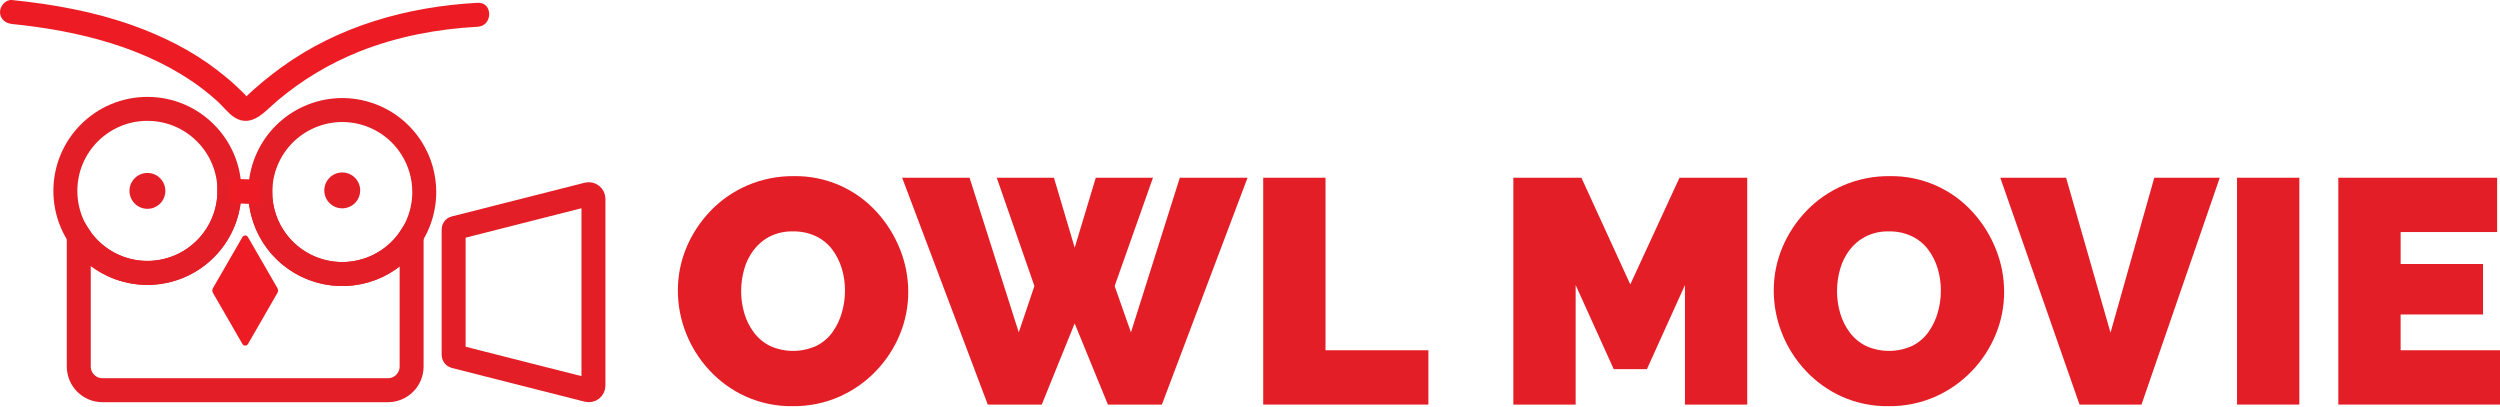
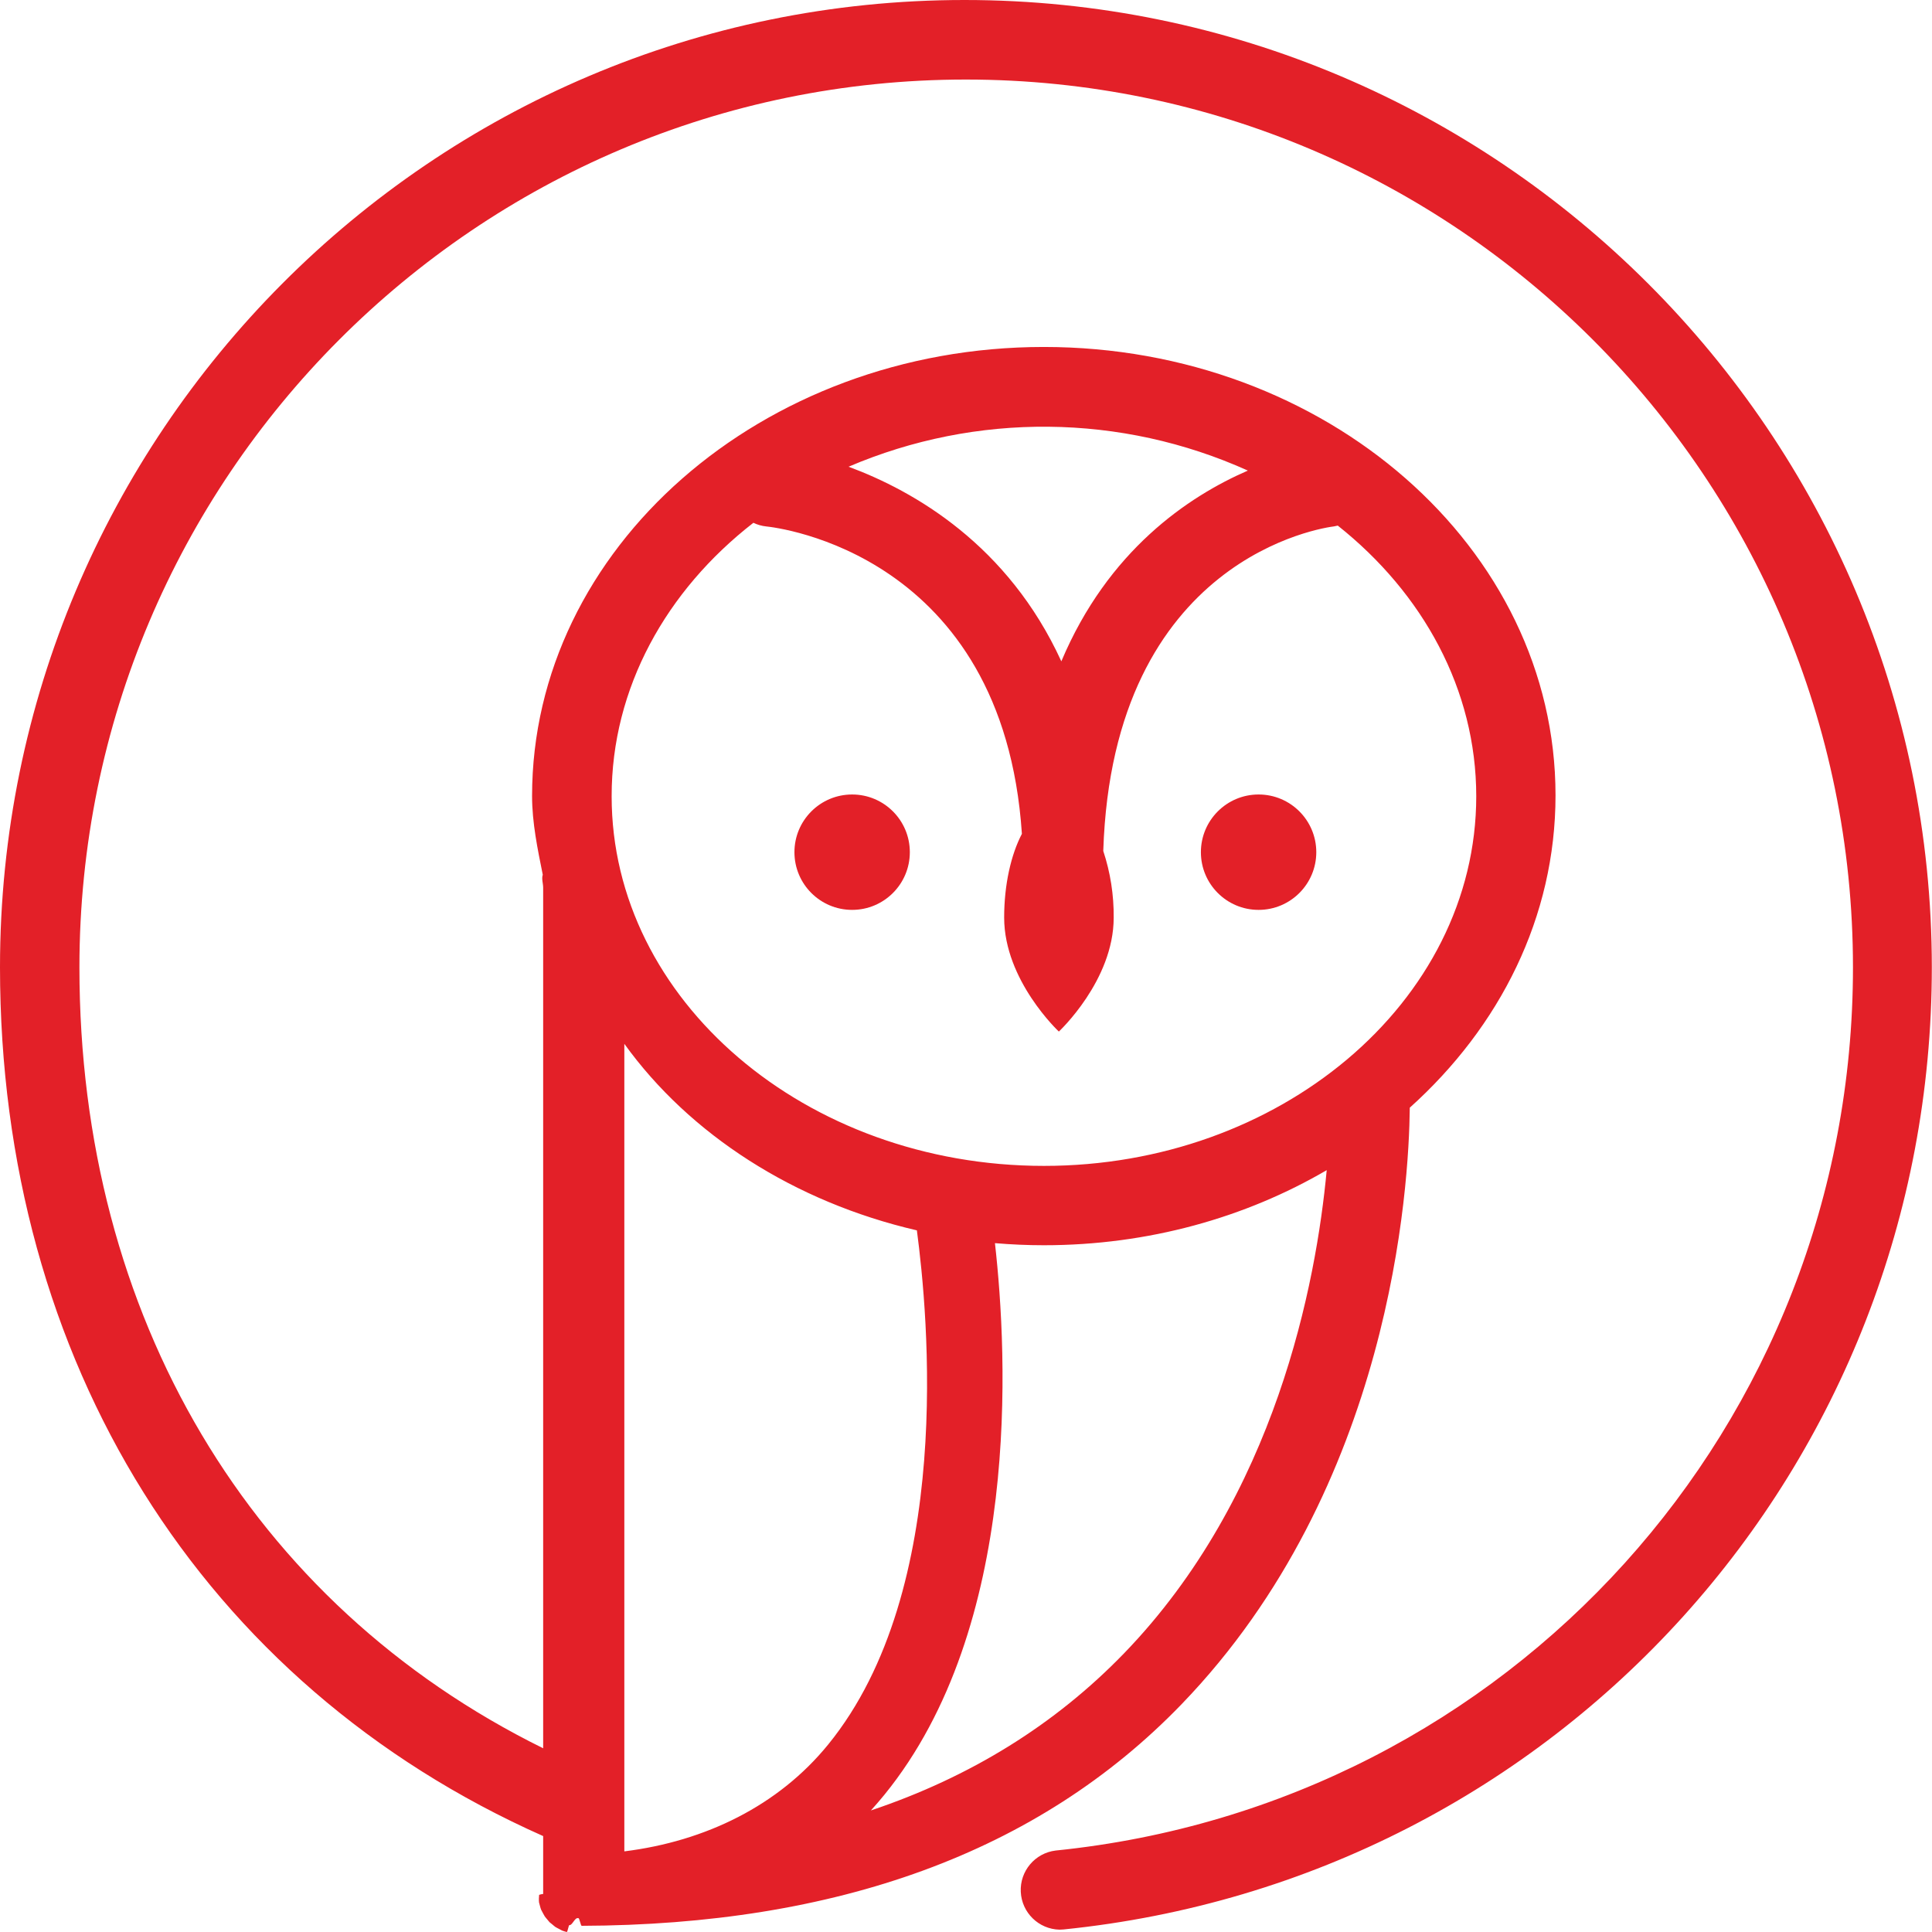
- <svg xmlns="http://www.w3.org/2000/svg" id="Layer_1" data-name="Layer 1" viewBox="0 0 1564.92 254.26">
+ <svg xmlns="http://www.w3.org/2000/svg" id="Layer_1" data-name="Layer 1" viewBox="0 0 784.14 784.24">
  <defs>
-     <style>.cls-1,.cls-2,.cls-3,.cls-4{fill:none;}.cls-1{stroke:#231f20;stroke-width:4.4px;}.cls-1,.cls-2,.cls-3{stroke-miterlimit:10;}.cls-2{stroke:#e41e26;}.cls-2,.cls-3{stroke-width:15px;}.cls-3{stroke:#ed1c24;}.cls-5{fill:#e41e26;}.cls-6{fill:#ed1c24;}</style>
+     <style>.cls-1{fill:#e32028;}</style>
  </defs>
-   <path class="cls-1" d="M81.24,452.08" transform="translate(-203.69 -376.65)" />
-   <path class="cls-1" d="M234,532.61" transform="translate(-203.69 -376.65)" />
-   <path class="cls-2" d="M347.31,496.14A51.35,51.35,0,1,1,296,444.8,51.35,51.35,0,0,1,347.31,496.14Z" transform="translate(-203.69 -376.65)" />
-   <path class="cls-2" d="M469.26,496.88a51.31,51.31,0,1,1-7.91-27.4A51.13,51.13,0,0,1,469.26,496.88Z" transform="translate(-203.69 -376.65)" />
-   <path class="cls-2" d="M461.35,524.27v81.8a14.84,14.84,0,0,1-14.84,14.84H267.85A14.84,14.84,0,0,1,253,606.07v-81.8a51.35,51.35,0,0,0,94.3-28.13l19.27.74a51.34,51.34,0,0,0,94.77,27.39Z" transform="translate(-203.69 -376.65)" />
-   <line class="cls-3" x1="162.89" y1="120.23" x2="143.62" y2="119.49" />
-   <path class="cls-4" d="M357.18,461.08" transform="translate(-203.69 -376.65)" />
-   <circle class="cls-5" cx="92.28" cy="119.49" r="11.23" />
-   <circle class="cls-5" cx="214.23" cy="119.19" r="11.23" />
-   <path class="cls-6" d="M377.35,557a3,3,0,0,1,0,3L358.91,592a2,2,0,0,1-3.46,0L337,560a3,3,0,0,1,0-3l18.44-31.95a2,2,0,0,1,3.46,0Z" transform="translate(-203.69 -376.65)" />
-   <path class="cls-2" d="M575.17,501.12V618a2.91,2.91,0,0,1-3.64,2.82l-83.15-21.11a1,1,0,0,1-.73-.94V520.35a1,1,0,0,1,.73-1l.21,0,82.94-21.06A2.93,2.93,0,0,1,575.17,501.12Z" transform="translate(-203.69 -376.65)" />
-   <path class="cls-6" d="M211.19,391.67c41.7,4.22,84.85,14.71,118.9,40.3,3.39,2.55,6.65,5.29,9.79,8.15,3.46,3.15,6.6,7.46,10.57,10,10.84,6.86,19.14-3.88,26.68-10.27a186.9,186.9,0,0,1,51.63-31c23.6-9.35,48.64-14.08,73.93-15.45,9.6-.51,9.67-15.52,0-15-43.85,2.37-87.16,14.47-123,40.51-4.13,3-8.17,6.14-12.08,9.41q-2.72,2.26-5.34,4.61c-.88.79-1.75,1.58-2.61,2.38l-1.55,1.45c-1.28,1.09-1.39,1.27-.35.55,1.5,1.32-.28-.89-.51-1.21a23.16,23.16,0,0,0-2.2-2.23q-2.24-2.22-4.57-4.34c-3.61-3.29-7.4-6.37-11.28-9.33-15.7-12-33.53-20.87-52.08-27.53-24.44-8.77-50.15-13.37-75.93-16-4-.41-7.5,3.74-7.5,7.5,0,4.4,3.45,7.09,7.5,7.5Z" transform="translate(-203.69 -376.65)" />
-   <path class="cls-5" d="M699.82,630.9a69.2,69.2,0,0,1-29.4-6.1,70.89,70.89,0,0,1-22.7-16.4,74,74,0,0,1-14.6-23.2,72,72,0,0,1-5.1-26.7,68.8,68.8,0,0,1,5.4-27,74.81,74.81,0,0,1,15.1-22.9,70.69,70.69,0,0,1,23-15.9,72.07,72.07,0,0,1,29.1-5.8,68.6,68.6,0,0,1,52,22.6,76.57,76.57,0,0,1,14.5,23.3,71.5,71.5,0,0,1,5.1,26.5,69.4,69.4,0,0,1-5.3,26.8,73.38,73.38,0,0,1-15,22.9A72.18,72.18,0,0,1,729,625,70.67,70.67,0,0,1,699.82,630.9Zm-32.2-72a48.07,48.07,0,0,0,2,13.9,37.36,37.36,0,0,0,6,12,28.59,28.59,0,0,0,10.1,8.4,35.18,35.18,0,0,0,29.1-.1,27.76,27.76,0,0,0,10.1-8.7,39.56,39.56,0,0,0,5.8-12.2,50.18,50.18,0,0,0,1.9-13.7,47.44,47.44,0,0,0-2-13.8,38.1,38.1,0,0,0-6-11.9,27.73,27.73,0,0,0-10.2-8.3,32.74,32.74,0,0,0-14.4-3,30.84,30.84,0,0,0-14.5,3.2,29.83,29.83,0,0,0-10.1,8.5,36,36,0,0,0-5.9,12A49.9,49.9,0,0,0,667.62,558.9Z" transform="translate(-203.69 -376.65)" />
-   <path class="cls-5" d="M827.62,487.9h35.8l13,43.8,13.2-43.8h35.8l-24,67.8,10.2,29,30.6-96.8h42.4L931,629.9h-33.8l-20.8-50.8-20.6,50.8H822l-53.6-142h42.2l30.8,96.8,9.8-29Z" transform="translate(-203.69 -376.65)" />
-   <path class="cls-5" d="M994.42,629.9v-142h39v108h64.4v34Z" transform="translate(-203.69 -376.65)" />
-   <path class="cls-5" d="M1258.42,629.9V555.1l-23.8,52.6h-20.8L1190,555.1v74.8h-39v-142h42.6l30.6,66.8,30.8-66.8h42.4v142Z" transform="translate(-203.69 -376.65)" />
-   <path class="cls-5" d="M1385.81,630.9a69.2,69.2,0,0,1-29.4-6.1,70.89,70.89,0,0,1-22.7-16.4,74.16,74.16,0,0,1-14.6-23.2,72,72,0,0,1-5.1-26.7,68.8,68.8,0,0,1,5.4-27,74.81,74.81,0,0,1,15.1-22.9,70.8,70.8,0,0,1,23-15.9,72.14,72.14,0,0,1,29.1-5.8,68.6,68.6,0,0,1,52,22.6,76.38,76.38,0,0,1,14.5,23.3,71.5,71.5,0,0,1,5.1,26.5,69.4,69.4,0,0,1-5.3,26.8,73,73,0,0,1-15,22.9,72.18,72.18,0,0,1-22.9,16A70.64,70.64,0,0,1,1385.81,630.9Zm-32.2-72a48.42,48.42,0,0,0,2,13.9,37.36,37.36,0,0,0,6,12,28.67,28.67,0,0,0,10.1,8.4,35.18,35.18,0,0,0,29.1-.1,27.76,27.76,0,0,0,10.1-8.7,39.56,39.56,0,0,0,5.8-12.2,49.8,49.8,0,0,0,1.9-13.7,47.44,47.44,0,0,0-2-13.8,37.68,37.68,0,0,0-6-11.9,27.73,27.73,0,0,0-10.2-8.3,32.67,32.67,0,0,0-14.4-3,30.87,30.87,0,0,0-14.5,3.2,29.93,29.93,0,0,0-10.1,8.5,36.16,36.16,0,0,0-5.9,12A49.9,49.9,0,0,0,1353.61,558.9Z" transform="translate(-203.69 -376.65)" />
-   <path class="cls-5" d="M1497,487.9l27.8,97,27.4-97h41l-49,142h-38.8l-49.6-142Z" transform="translate(-203.69 -376.65)" />
-   <path class="cls-5" d="M1604,629.9v-142h39v142Z" transform="translate(-203.69 -376.65)" />
-   <path class="cls-5" d="M1768.61,595.9v34h-101.2v-142h99.4v34h-60.4v20H1758v31.6h-51.6v22.4Z" transform="translate(-203.69 -376.65)" />
+   <path class="cls-1" d="M1078.81,517.22a23.42,23.42,0,1,0-23.41-23.41A23.41,23.41,0,0,0,1078.81,517.22Z" transform="translate(-567.93 -147.88)" />
+   <path class="cls-1" d="M913.82,517.22a23.42,23.42,0,1,0-23.41-23.41A23.41,23.41,0,0,0,913.82,517.22Z" transform="translate(-567.93 -147.88)" />
+   <path class="cls-1" d="M959.44,147.88C743,147.88,567.93,324,567.93,540.5c0,159.92,81.89,291.1,220.48,352.68v23.48c0,.07-1.08.14-1.08.21s-.56.12-.56.19a12.21,12.21,0,0,0-.09,1.47,11.57,11.57,0,0,0,.05,1.56c.11.53.25,1,.41,1.55s.25,1,.45,1.44.49.95.75,1.42a14.51,14.51,0,0,0,.72,1.28c.3.44.67.82,1,1.23s.6.77.94,1.13a14.52,14.52,0,0,0,1.23,1c.39.32.75.66,1.15.94s1,.52,1.45.78.83.48,1.27.68a19.12,19.12,0,0,0,1.86.58c.39.1.75-2.89,1.14-2.81,1,.22,2.11-2.82,3.22-2.82h.39c.47,0,.91,3.12,1.36,3.12,103.25-.35,185.16-29.53,243.45-89.91,85.23-88.29,92.34-210.05,92.67-242.19,36.57-32.86,59.16-77.35,59.16-126.79,0-100.5-93.19-182-207.72-182S783.91,370.52,783.91,471c0,10.88,2.26,21.59,4.34,31.95-.56,1.65.16,3.45.16,5.3V857.54c-118.79-58.61-188.24-175.48-188.24-317,0-198.71,161.11-360.37,359.82-360.37s360.1,161.66,360.1,360.37c0,185.65-139.21,339.78-323.63,358.51A16.12,16.12,0,0,0,998,931.17a15,15,0,0,0,1.63-.08c200.94-20.42,352.47-188.34,352.47-390.59C1352.07,324,1175.93,147.88,959.44,147.88Zm64.7,671.19c-28,28.9-62.29,50.16-102.69,63.71,1.88-2.08,3.73-4.22,5.52-6.42,55.46-68.19,50-178.06,44.83-223.86,6.53.55,13.15.85,19.84.85,42.43,0,81.91-11.24,114.83-30.48C1102.21,668.63,1085.88,755.26,1024.14,819.07Zm50.3-480.16c-24.27,10.55-56.77,32.5-75.69,77.42-21.64-47.24-59.61-69.08-86.37-79a201.51,201.51,0,0,1,162.06,1.56ZM873.75,360.09a15.73,15.73,0,0,0,5.18,1.48c4.08.4,96.22,10.88,103.81,124.78-4.41,8.45-7.2,20.55-7.2,34,0,25.54,22.2,46.26,22.2,46.26S1020,545.92,1020,520.38a83.55,83.55,0,0,0-4.23-27.07c3.82-119.49,89.85-131.3,93.69-131.76a14.23,14.23,0,0,0,1.5-.32c34.54,27.41,56.21,66.52,56.21,109.88,0,41.79-20.12,79.63-52.48,106.85l-.22.18c-31.68,26.55-75,43-122.78,43-96.76,0-175.48-67.29-175.48-150C816.16,427.16,838.39,387.56,873.75,360.09Zm66.36,287.22c4.49,33.8,15.38,145.6-36,208.7-20.12,24.75-49.75,39.29-82.75,43.38V571.59C847.81,608.33,890.27,635.77,940.11,647.31Z" transform="translate(-567.93 -147.88)" />
</svg>
